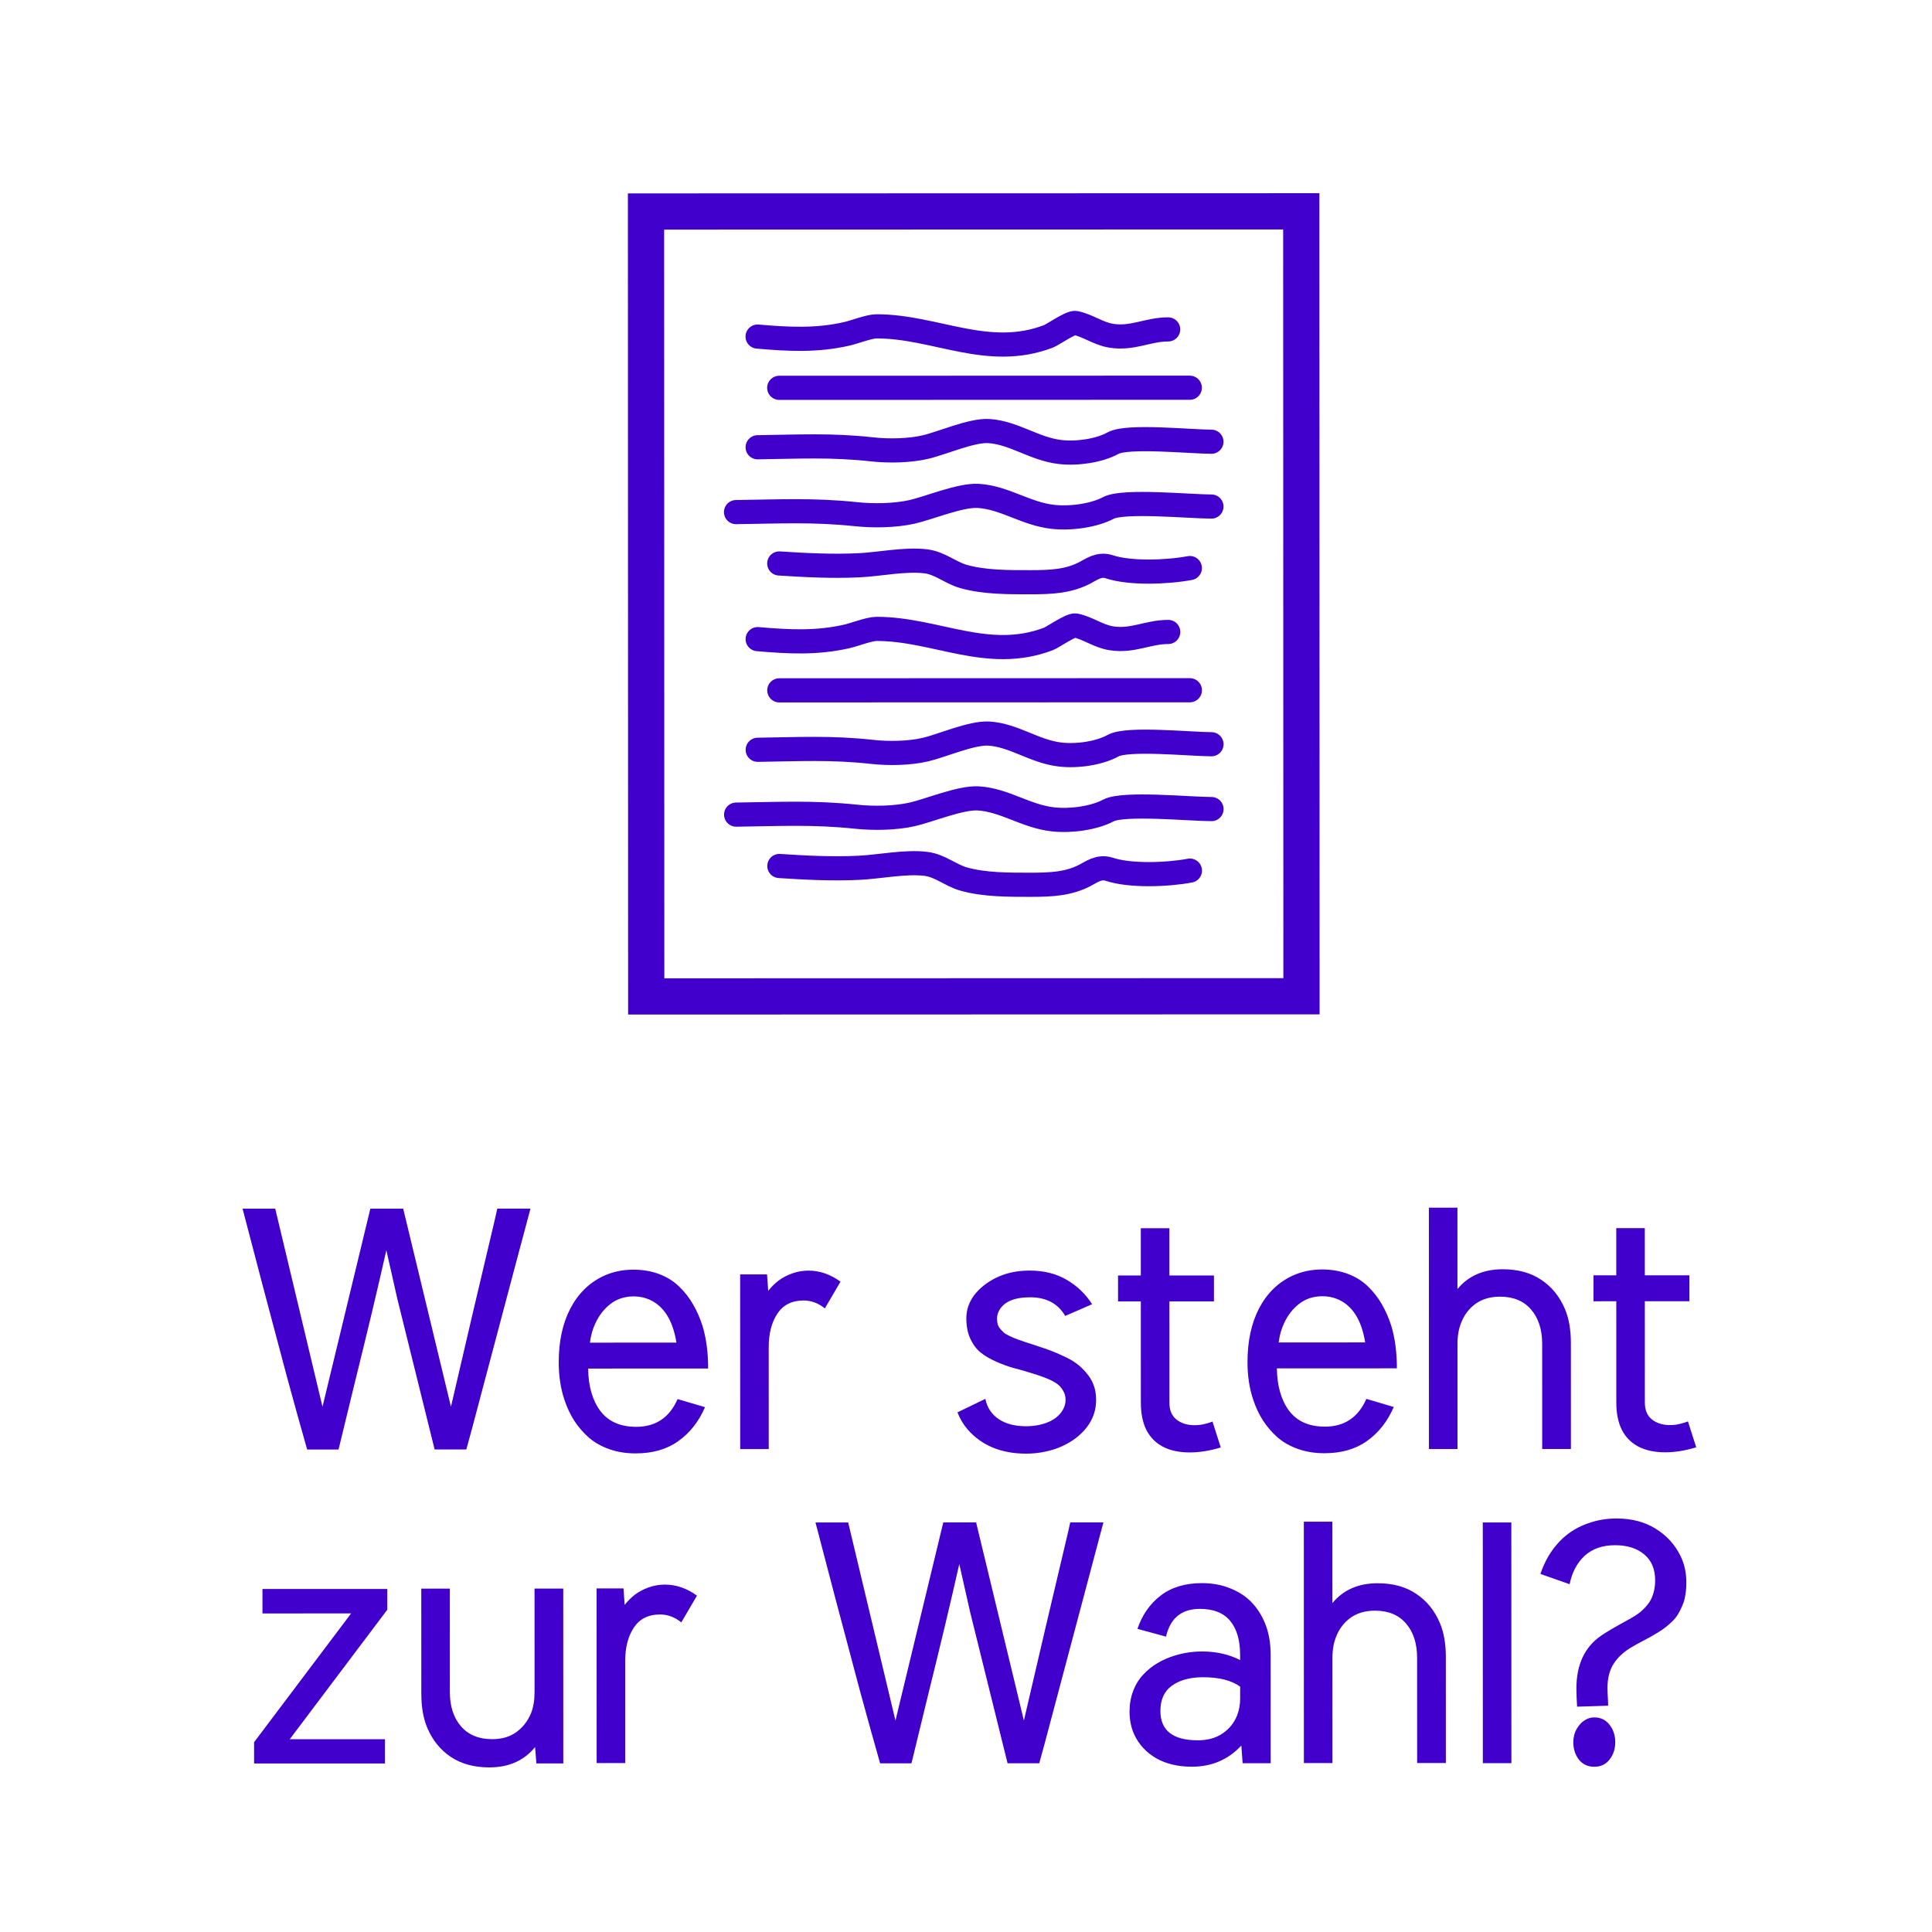
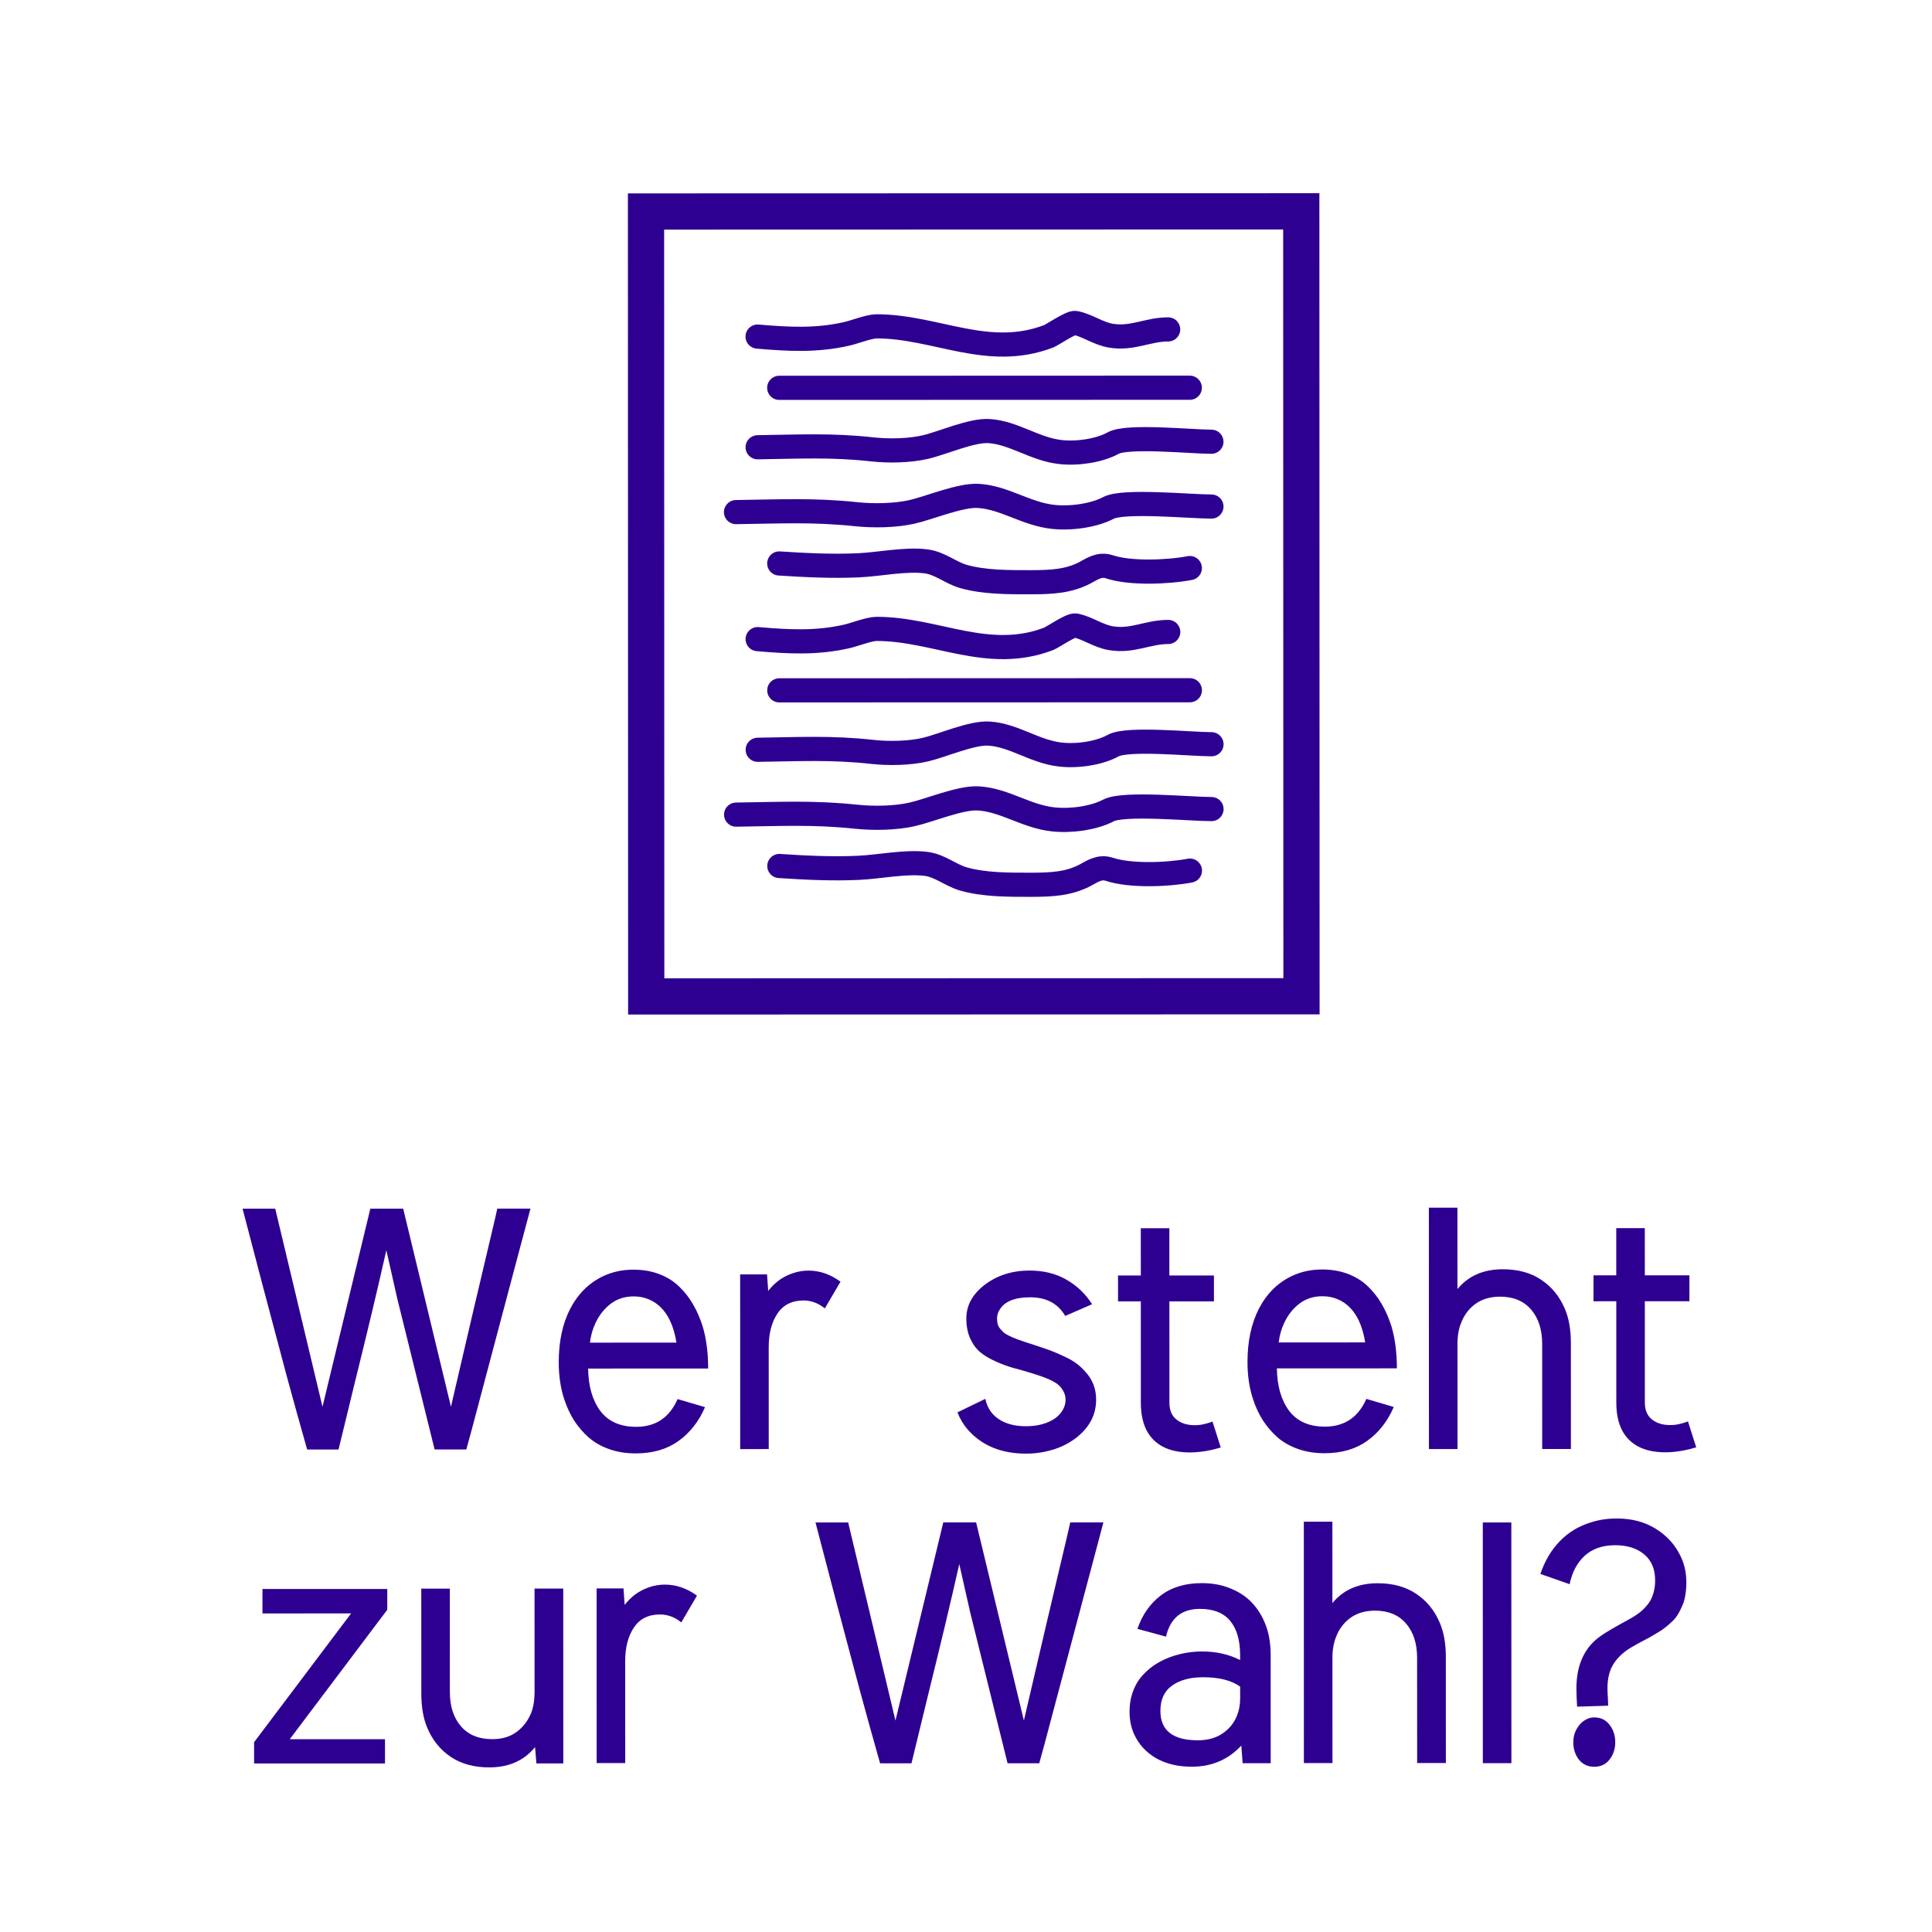
<svg xmlns="http://www.w3.org/2000/svg" width="80" height="80" viewBox="0 0 80 80" fill="none">
-   <path d="M11.397 50.049L13.354 58.251L15.335 50.048L16.695 50.047L18.673 58.25C19.228 55.848 19.84 53.236 20.51 50.415C20.541 50.274 20.569 50.151 20.591 50.046L21.966 50.046C21.865 50.41 21.057 53.453 19.541 59.172C19.464 59.464 19.387 59.747 19.309 60.02L17.997 60.02L16.45 53.773L15.998 51.77C15.812 52.595 15.609 53.465 15.391 54.382C15.172 55.293 14.924 56.312 14.646 57.438C14.373 58.559 14.164 59.42 14.018 60.022L12.719 60.022C12.436 59.029 12.158 58.028 11.884 57.021C11.615 56.014 11.273 54.727 10.858 53.159C10.447 51.587 10.176 50.55 10.044 50.049L11.397 50.049ZM29.193 58.267C28.938 58.86 28.572 59.327 28.093 59.669C27.619 60.011 27.029 60.182 26.323 60.182C25.931 60.182 25.571 60.126 25.243 60.012C24.915 59.898 24.63 59.739 24.388 59.533C24.151 59.324 23.948 59.089 23.779 58.83C23.611 58.565 23.474 58.274 23.369 57.955C23.214 57.49 23.136 56.975 23.136 56.41C23.136 55.544 23.295 54.803 23.614 54.188C23.938 53.568 24.393 53.119 24.981 52.841C25.359 52.663 25.774 52.574 26.225 52.574C26.617 52.574 26.975 52.635 27.298 52.758C27.622 52.881 27.898 53.054 28.126 53.278C28.354 53.496 28.545 53.742 28.7 54.016C28.86 54.289 28.992 54.592 29.097 54.925C29.247 55.435 29.323 56.016 29.323 56.668L24.353 56.669C24.362 57.398 24.531 57.984 24.859 58.426C25.192 58.863 25.687 59.082 26.343 59.082C27.15 59.082 27.721 58.699 28.058 57.933L29.193 58.267ZM28.01 55.595C27.859 54.661 27.479 54.064 26.868 53.804C26.672 53.722 26.465 53.681 26.246 53.681C25.868 53.681 25.544 53.786 25.275 53.996C25.011 54.201 24.804 54.468 24.653 54.796C24.54 55.033 24.464 55.3 24.428 55.596L28.01 55.595ZM34.155 54.178C33.886 53.96 33.592 53.85 33.273 53.85C32.79 53.851 32.428 54.033 32.187 54.398C31.95 54.758 31.831 55.22 31.831 55.785L31.832 60.003L30.65 60.004L30.648 52.771L31.762 52.771L31.81 53.454C31.933 53.295 32.075 53.154 32.234 53.03C32.398 52.907 32.587 52.807 32.801 52.73C33.02 52.652 33.245 52.613 33.478 52.613C33.943 52.613 34.385 52.766 34.804 53.071L34.155 54.178ZM44.108 54.49C43.807 53.975 43.324 53.718 42.659 53.718C41.998 53.718 41.57 53.901 41.374 54.265C41.315 54.37 41.285 54.48 41.285 54.593C41.285 54.68 41.294 54.76 41.312 54.833C41.335 54.906 41.374 54.974 41.429 55.038C41.488 55.097 41.534 55.145 41.566 55.181C41.602 55.213 41.67 55.254 41.771 55.304C41.871 55.35 41.935 55.379 41.962 55.393C41.989 55.402 42.06 55.429 42.174 55.475C42.247 55.502 42.352 55.539 42.489 55.584C42.63 55.63 42.723 55.659 42.769 55.673L42.912 55.721C43.163 55.803 43.361 55.871 43.507 55.926C43.653 55.98 43.833 56.058 44.047 56.158C44.266 56.258 44.441 56.358 44.574 56.459C44.711 56.559 44.845 56.687 44.977 56.841C45.109 56.992 45.21 57.156 45.278 57.334C45.351 57.52 45.388 57.73 45.388 57.962C45.388 58.587 45.108 59.115 44.547 59.549C44.379 59.676 44.19 59.788 43.98 59.884C43.775 59.98 43.542 60.055 43.283 60.109C43.028 60.164 42.763 60.192 42.49 60.192C41.464 60.192 40.66 59.862 40.076 59.201C39.894 58.992 39.75 58.752 39.646 58.483L40.801 57.923C40.874 58.283 41.058 58.563 41.355 58.763C41.651 58.959 42.025 59.057 42.476 59.057C42.827 59.057 43.137 59 43.405 58.886C43.674 58.772 43.873 58.608 44 58.394C44.082 58.261 44.123 58.118 44.123 57.963C44.123 57.822 44.089 57.696 44.02 57.587C43.956 57.473 43.881 57.384 43.795 57.32C43.713 57.257 43.608 57.195 43.48 57.136C43.289 57.049 43.045 56.96 42.749 56.869C42.457 56.778 42.195 56.703 41.962 56.644C41.735 56.58 41.493 56.492 41.238 56.378C40.983 56.264 40.771 56.139 40.602 56.002C40.433 55.865 40.292 55.676 40.178 55.434C40.069 55.193 40.014 54.913 40.014 54.594C40.014 54.06 40.262 53.6 40.758 53.213C41.278 52.812 41.902 52.611 42.631 52.611C43.215 52.611 43.723 52.736 44.156 52.986C44.593 53.237 44.949 53.576 45.222 54.005L44.108 54.49ZM49.264 60.142C48.831 60.142 48.464 60.065 48.163 59.91C47.863 59.755 47.633 59.525 47.473 59.22C47.318 58.91 47.24 58.532 47.24 58.085L47.239 53.888L46.296 53.888L46.295 52.815L47.239 52.815L47.238 50.859L48.421 50.859L48.421 52.814L50.267 52.814L50.267 53.887L48.422 53.887L48.423 58.085C48.423 58.395 48.521 58.627 48.717 58.782C48.913 58.937 49.161 59.014 49.462 59.014C49.54 59.014 49.619 59.01 49.701 59C49.788 58.987 49.872 58.968 49.954 58.946C50.041 58.923 50.125 58.895 50.207 58.864L50.549 59.937C50.094 60.074 49.665 60.142 49.264 60.142ZM57.713 58.26C57.458 58.852 57.091 59.32 56.613 59.662C56.139 60.004 55.549 60.175 54.842 60.175C54.45 60.175 54.09 60.118 53.762 60.004C53.434 59.89 53.149 59.731 52.908 59.526C52.67 59.316 52.468 59.082 52.299 58.822C52.13 58.558 51.993 58.266 51.889 57.947C51.733 57.482 51.656 56.967 51.656 56.402C51.656 55.536 51.815 54.796 52.134 54.18C52.457 53.56 52.913 53.111 53.501 52.833C53.879 52.656 54.293 52.566 54.745 52.566C55.136 52.566 55.494 52.628 55.818 52.751C56.141 52.874 56.417 53.047 56.645 53.27C56.873 53.489 57.065 53.735 57.22 54.008C57.379 54.282 57.511 54.584 57.616 54.917C57.767 55.428 57.842 56.009 57.842 56.66L52.873 56.662C52.882 57.391 53.051 57.976 53.379 58.418C53.712 58.856 54.206 59.074 54.862 59.074C55.669 59.074 56.241 58.691 56.578 57.925L57.713 58.26ZM56.529 55.587C56.379 54.653 55.998 54.056 55.388 53.797C55.191 53.715 54.984 53.674 54.765 53.674C54.387 53.674 54.064 53.779 53.795 53.989C53.531 54.194 53.323 54.46 53.173 54.788C53.059 55.026 52.984 55.292 52.947 55.588L56.529 55.587ZM60.35 53.378C60.801 52.831 61.425 52.558 62.223 52.557C62.861 52.557 63.397 52.705 63.83 53.001C64.263 53.293 64.586 53.694 64.801 54.204C64.965 54.592 65.047 55.061 65.047 55.612L65.048 60.001L63.859 60.001L63.858 55.647C63.858 55.054 63.705 54.581 63.399 54.225C63.094 53.87 62.665 53.692 62.114 53.692C61.713 53.692 61.376 53.791 61.102 53.986C60.829 54.183 60.629 54.447 60.501 54.78C60.401 55.026 60.351 55.315 60.351 55.648L60.352 60.002L59.169 60.003L59.167 50.008L60.349 50.008L60.35 53.378ZM68.952 60.137C68.519 60.137 68.152 60.059 67.851 59.905C67.55 59.75 67.32 59.52 67.16 59.214C67.005 58.904 66.928 58.526 66.928 58.08L66.927 53.882L65.983 53.883L65.983 52.809L66.926 52.809L66.926 50.854L68.108 50.854L68.109 52.809L69.955 52.808L69.955 53.882L68.109 53.882L68.11 58.079C68.11 58.389 68.208 58.622 68.404 58.777C68.6 58.931 68.849 59.009 69.15 59.009C69.227 59.009 69.307 59.004 69.389 58.995C69.475 58.981 69.56 58.963 69.642 58.94C69.728 58.917 69.813 58.89 69.895 58.858L70.237 59.931C69.781 60.068 69.353 60.137 68.952 60.137ZM10.868 66.809L10.868 65.797L16.036 65.796L16.036 66.657L11.998 72.017L15.942 72.016L15.942 73.021L10.521 73.022L10.521 72.141L14.539 66.808L10.868 66.809ZM22.156 72.343C21.701 72.903 21.069 73.184 20.263 73.184C19.629 73.184 19.096 73.038 18.663 72.747C18.23 72.455 17.906 72.054 17.692 71.544C17.528 71.157 17.446 70.685 17.446 70.129L17.444 65.781L18.627 65.781L18.628 70.067C18.628 70.655 18.781 71.127 19.087 71.482C19.396 71.838 19.827 72.015 20.379 72.015C20.78 72.015 21.115 71.917 21.384 71.721C21.652 71.525 21.855 71.263 21.992 70.934C22.087 70.688 22.135 70.399 22.135 70.066L22.134 65.78L23.323 65.78L23.325 73.019L22.211 73.019L22.156 72.343ZM28.211 67.18C27.942 66.961 27.648 66.852 27.329 66.852C26.846 66.852 26.484 67.034 26.243 67.399C26.006 67.759 25.887 68.222 25.888 68.787L25.889 73.005L24.706 73.005L24.704 65.773L25.818 65.772L25.866 66.456C25.989 66.296 26.131 66.155 26.29 66.032C26.454 65.909 26.643 65.809 26.858 65.731C27.076 65.653 27.302 65.615 27.534 65.615C27.999 65.615 28.441 65.767 28.86 66.072L28.211 67.18ZM35.121 63.042L37.079 71.245L39.059 63.041L40.419 63.041L42.397 71.243C42.952 68.842 43.565 66.23 44.234 63.409C44.266 63.268 44.293 63.145 44.316 63.04L45.69 63.039C45.59 63.404 44.782 66.446 43.265 72.166C43.188 72.458 43.111 72.74 43.033 73.014L41.721 73.014L40.174 66.766L39.722 64.764C39.536 65.589 39.333 66.459 39.115 67.375C38.896 68.287 38.648 69.305 38.37 70.431C38.097 71.552 37.888 72.414 37.742 73.015L36.443 73.016C36.161 72.022 35.882 71.022 35.609 70.015C35.34 69.008 34.997 67.72 34.582 66.153C34.172 64.581 33.9 63.544 33.768 63.043L35.121 63.042ZM49.683 66.62C48.926 66.621 48.459 67.004 48.282 67.769L47.099 67.448C47.295 66.87 47.616 66.409 48.063 66.067C48.509 65.725 49.077 65.554 49.765 65.554C50.202 65.554 50.596 65.627 50.947 65.772C51.303 65.914 51.597 66.107 51.829 66.353C52.062 66.595 52.246 66.884 52.383 67.221C52.538 67.595 52.616 68.037 52.616 68.547L52.617 73.011L51.455 73.012L51.4 72.28C50.858 72.864 50.175 73.156 49.35 73.156C48.776 73.156 48.281 73.037 47.866 72.801C47.456 72.559 47.155 72.231 46.964 71.817C46.836 71.534 46.772 71.222 46.772 70.88C46.772 70.566 46.822 70.278 46.922 70.019C47.022 69.754 47.161 69.529 47.339 69.342C47.517 69.15 47.715 68.991 47.934 68.863C48.157 68.731 48.398 68.626 48.658 68.549C49.023 68.439 49.396 68.384 49.779 68.384C50.362 68.384 50.886 68.502 51.351 68.739L51.351 68.534C51.351 67.923 51.214 67.452 50.941 67.119C50.667 66.787 50.248 66.62 49.683 66.62ZM49.813 69.451C49.28 69.451 48.852 69.567 48.529 69.799C48.209 70.027 48.05 70.376 48.05 70.846C48.05 71.657 48.568 72.062 49.602 72.062C50.003 72.062 50.343 71.968 50.621 71.781C50.903 71.59 51.106 71.337 51.229 71.022C51.311 70.808 51.352 70.578 51.352 70.332L51.352 69.84C50.992 69.58 50.479 69.45 49.813 69.451ZM55.172 66.38C55.623 65.833 56.247 65.559 57.045 65.559C57.683 65.559 58.218 65.707 58.651 66.003C59.084 66.294 59.408 66.695 59.623 67.206C59.787 67.593 59.869 68.062 59.869 68.614L59.87 73.002L58.681 73.003L58.679 68.648C58.679 68.056 58.527 67.582 58.221 67.227C57.916 66.871 57.487 66.694 56.936 66.694C56.535 66.694 56.198 66.792 55.924 66.988C55.651 67.184 55.45 67.448 55.323 67.781C55.223 68.027 55.173 68.317 55.173 68.649L55.174 73.004L53.991 73.004L53.989 63.01L55.171 63.01L55.172 66.38ZM61.401 73.009L61.399 63.042L62.581 63.042L62.584 73.009L61.401 73.009ZM66.644 72.864C66.49 73.06 66.28 73.158 66.016 73.158C65.751 73.158 65.539 73.06 65.38 72.864C65.225 72.664 65.147 72.422 65.147 72.14C65.147 71.935 65.195 71.75 65.291 71.586C65.386 71.417 65.509 71.292 65.66 71.21C65.764 71.146 65.883 71.114 66.015 71.114C66.279 71.114 66.489 71.214 66.644 71.415C66.804 71.615 66.883 71.857 66.884 72.139C66.884 72.422 66.804 72.663 66.644 72.864ZM66.562 69.904C66.562 69.991 66.566 70.111 66.576 70.266C66.585 70.421 66.589 70.542 66.589 70.629L65.304 70.67C65.286 70.378 65.277 70.125 65.276 69.911C65.276 68.922 65.62 68.193 66.308 67.723C66.518 67.578 66.916 67.345 67.504 67.026C67.659 66.939 67.791 66.853 67.901 66.766C68.015 66.675 68.122 66.568 68.222 66.445C68.327 66.317 68.404 66.169 68.454 66C68.509 65.832 68.536 65.645 68.536 65.44C68.536 64.97 68.383 64.61 68.078 64.36C67.777 64.109 67.378 63.984 66.881 63.984C66.357 63.984 65.936 64.13 65.617 64.422C65.302 64.714 65.095 65.106 64.995 65.598L63.785 65.174C63.963 64.641 64.229 64.19 64.585 63.821C64.94 63.451 65.375 63.189 65.89 63.034C66.218 62.929 66.569 62.877 66.943 62.877C67.562 62.876 68.1 63.017 68.556 63.3C69.012 63.582 69.354 63.956 69.582 64.421C69.746 64.749 69.828 65.118 69.828 65.528C69.828 65.71 69.814 65.881 69.787 66.041C69.764 66.2 69.724 66.346 69.664 66.478C69.61 66.611 69.55 66.729 69.487 66.834C69.427 66.939 69.348 67.039 69.248 67.135C69.147 67.231 69.054 67.312 68.967 67.381C68.885 67.449 68.778 67.522 68.646 67.6C68.519 67.677 68.407 67.743 68.311 67.798C68.215 67.848 68.095 67.912 67.949 67.99C67.803 68.067 67.685 68.133 67.594 68.188C67.27 68.37 67.017 68.596 66.835 68.865C66.653 69.134 66.562 69.48 66.562 69.904Z" fill="#4100CC" />
-   <rect x="26.75" y="8.758" width="27.133" height="32.502" transform="rotate(-0.0153521 26.7502 8.75761)" stroke="#4100CC" stroke-width="1.5" />
-   <path d="M30.477 21.205C32.265 21.182 33.671 21.104 35.443 21.291C36.167 21.368 37.067 21.352 37.758 21.197C38.476 21.036 39.764 20.489 40.507 20.534C41.597 20.599 42.478 21.279 43.601 21.402C44.351 21.484 45.304 21.346 45.897 21.032C46.519 20.703 49.273 20.975 50.163 20.975" stroke="#4100CC" stroke-linecap="round" stroke-linejoin="round" />
-   <path d="M30.481 33.732C32.268 33.709 33.675 33.631 35.446 33.818C36.171 33.895 37.07 33.879 37.762 33.724C38.48 33.563 39.767 33.016 40.51 33.06C41.6 33.126 42.481 33.805 43.604 33.928C44.354 34.011 45.307 33.873 45.9 33.559C46.523 33.23 49.276 33.502 50.166 33.502" stroke="#4100CC" stroke-linecap="round" stroke-linejoin="round" />
-   <path d="M31.372 18.52C33.078 18.497 34.42 18.42 36.111 18.607C36.803 18.683 37.661 18.667 38.322 18.512C39.007 18.352 40.236 17.805 40.945 17.849C41.985 17.915 42.827 18.594 43.899 18.717C44.614 18.799 45.524 18.661 46.09 18.348C46.684 18.018 49.313 18.291 50.162 18.291" stroke="#4100CC" stroke-linecap="round" stroke-linejoin="round" />
-   <path d="M31.375 31.047C33.081 31.024 34.424 30.947 36.115 31.134C36.806 31.21 37.665 31.194 38.325 31.039C39.01 30.878 40.239 30.331 40.949 30.376C41.989 30.442 42.83 31.121 43.902 31.244C44.618 31.326 45.527 31.188 46.093 30.875C46.688 30.545 49.316 30.817 50.165 30.817" stroke="#4100CC" stroke-linecap="round" stroke-linejoin="round" />
-   <path d="M31.37 13.937C32.657 14.048 33.814 14.111 35.072 13.822C35.378 13.752 35.99 13.514 36.293 13.513C38.751 13.513 40.907 14.887 43.42 13.926C43.574 13.867 44.344 13.339 44.526 13.373C45.026 13.467 45.468 13.813 46.005 13.901C46.897 14.046 47.52 13.64 48.371 13.64" stroke="#4100CC" stroke-linecap="round" stroke-linejoin="round" />
-   <path d="M31.373 26.465C32.66 26.575 33.817 26.639 35.075 26.35C35.382 26.279 35.993 26.041 36.296 26.041C38.755 26.04 40.911 27.414 43.423 26.453C43.577 26.394 44.347 25.866 44.529 25.9C45.029 25.995 45.471 26.341 46.008 26.428C46.901 26.573 47.523 26.168 48.374 26.168" stroke="#4100CC" stroke-linecap="round" stroke-linejoin="round" />
-   <path d="M32.266 16.059C33.364 16.059 34.456 16.058 35.562 16.058C36.413 16.058 37.487 16.058 38.337 16.058C38.922 16.057 39.359 16.057 39.899 16.057C40.758 16.057 41.739 16.056 42.674 16.056C43.556 16.056 44.237 16.056 44.91 16.056C45.189 16.056 45.508 16.055 45.932 16.055C46.787 16.055 48.325 16.055 49.267 16.055" stroke="#4100CC" stroke-linecap="round" stroke-linejoin="round" />
-   <path d="M32.269 28.586C33.367 28.586 34.459 28.585 35.565 28.585C36.416 28.585 37.49 28.584 38.341 28.584C38.925 28.584 39.362 28.584 39.902 28.584C40.761 28.584 41.742 28.583 42.678 28.583C43.56 28.583 44.241 28.583 44.914 28.582C45.193 28.582 45.511 28.582 45.935 28.582C46.79 28.582 48.328 28.582 49.27 28.581" stroke="#4100CC" stroke-linecap="round" stroke-linejoin="round" />
-   <path d="M32.267 23.332C33.365 23.403 34.458 23.459 35.564 23.407C36.415 23.367 37.489 23.137 38.339 23.244C38.924 23.316 39.361 23.72 39.901 23.872C40.76 24.113 41.741 24.11 42.676 24.109C43.559 24.109 44.239 24.068 44.912 23.724C45.191 23.581 45.51 23.328 45.934 23.469C46.789 23.754 48.327 23.699 49.269 23.522" stroke="#4100CC" stroke-linecap="round" stroke-linejoin="round" />
-   <path d="M32.271 35.859C33.369 35.931 34.462 35.986 35.567 35.934C36.418 35.894 37.492 35.665 38.343 35.771C38.927 35.844 39.364 36.247 39.904 36.399C40.763 36.64 41.745 36.637 42.68 36.637C43.562 36.636 44.243 36.596 44.916 36.251C45.195 36.109 45.513 35.855 45.937 35.996C46.793 36.281 48.33 36.227 49.272 36.05" stroke="#4100CC" stroke-linecap="round" stroke-linejoin="round" />
+   <path d="M11.397 50.049L13.354 58.251L15.335 50.048L16.695 50.047L18.673 58.25C19.228 55.848 19.84 53.236 20.51 50.415C20.541 50.274 20.569 50.151 20.591 50.046L21.966 50.046C21.865 50.41 21.057 53.453 19.541 59.172C19.464 59.464 19.387 59.747 19.309 60.02L17.997 60.02L16.45 53.773L15.998 51.77C15.812 52.595 15.609 53.465 15.391 54.382C15.172 55.293 14.924 56.312 14.646 57.438C14.373 58.559 14.164 59.42 14.018 60.022L12.719 60.022C12.436 59.029 12.158 58.028 11.884 57.021C11.615 56.014 11.273 54.727 10.858 53.159C10.447 51.587 10.176 50.55 10.044 50.049L11.397 50.049ZM29.193 58.267C28.938 58.86 28.572 59.327 28.093 59.669C27.619 60.011 27.029 60.182 26.323 60.182C25.931 60.182 25.571 60.126 25.243 60.012C24.915 59.898 24.63 59.739 24.388 59.533C24.151 59.324 23.948 59.089 23.779 58.83C23.611 58.565 23.474 58.274 23.369 57.955C23.214 57.49 23.136 56.975 23.136 56.41C23.136 55.544 23.295 54.803 23.614 54.188C23.938 53.568 24.393 53.119 24.981 52.841C25.359 52.663 25.774 52.574 26.225 52.574C26.617 52.574 26.975 52.635 27.298 52.758C27.622 52.881 27.898 53.054 28.126 53.278C28.354 53.496 28.545 53.742 28.7 54.016C28.86 54.289 28.992 54.592 29.097 54.925C29.247 55.435 29.323 56.016 29.323 56.668L24.353 56.669C24.362 57.398 24.531 57.984 24.859 58.426C25.192 58.863 25.687 59.082 26.343 59.082C27.15 59.082 27.721 58.699 28.058 57.933L29.193 58.267ZM28.01 55.595C27.859 54.661 27.479 54.064 26.868 53.804C26.672 53.722 26.465 53.681 26.246 53.681C25.868 53.681 25.544 53.786 25.275 53.996C25.011 54.201 24.804 54.468 24.653 54.796C24.54 55.033 24.464 55.3 24.428 55.596L28.01 55.595ZM34.155 54.178C33.886 53.96 33.592 53.85 33.273 53.85C32.79 53.851 32.428 54.033 32.187 54.398C31.95 54.758 31.831 55.22 31.831 55.785L31.832 60.003L30.65 60.004L30.648 52.771L31.762 52.771L31.81 53.454C31.933 53.295 32.075 53.154 32.234 53.03C32.398 52.907 32.587 52.807 32.801 52.73C33.02 52.652 33.245 52.613 33.478 52.613C33.943 52.613 34.385 52.766 34.804 53.071L34.155 54.178ZM44.108 54.49C43.807 53.975 43.324 53.718 42.659 53.718C41.998 53.718 41.57 53.901 41.374 54.265C41.315 54.37 41.285 54.48 41.285 54.593C41.285 54.68 41.294 54.76 41.312 54.833C41.335 54.906 41.374 54.974 41.429 55.038C41.488 55.097 41.534 55.145 41.566 55.181C41.602 55.213 41.67 55.254 41.771 55.304C41.871 55.35 41.935 55.379 41.962 55.393C41.989 55.402 42.06 55.429 42.174 55.475C42.247 55.502 42.352 55.539 42.489 55.584C42.63 55.63 42.723 55.659 42.769 55.673L42.912 55.721C43.163 55.803 43.361 55.871 43.507 55.926C43.653 55.98 43.833 56.058 44.047 56.158C44.266 56.258 44.441 56.358 44.574 56.459C44.711 56.559 44.845 56.687 44.977 56.841C45.109 56.992 45.21 57.156 45.278 57.334C45.351 57.52 45.388 57.73 45.388 57.962C45.388 58.587 45.108 59.115 44.547 59.549C44.379 59.676 44.19 59.788 43.98 59.884C43.775 59.98 43.542 60.055 43.283 60.109C43.028 60.164 42.763 60.192 42.49 60.192C41.464 60.192 40.66 59.862 40.076 59.201C39.894 58.992 39.75 58.752 39.646 58.483L40.801 57.923C40.874 58.283 41.058 58.563 41.355 58.763C41.651 58.959 42.025 59.057 42.476 59.057C42.827 59.057 43.137 59 43.405 58.886C43.674 58.772 43.873 58.608 44 58.394C44.082 58.261 44.123 58.118 44.123 57.963C44.123 57.822 44.089 57.696 44.02 57.587C43.956 57.473 43.881 57.384 43.795 57.32C43.713 57.257 43.608 57.195 43.48 57.136C43.289 57.049 43.045 56.96 42.749 56.869C42.457 56.778 42.195 56.703 41.962 56.644C41.735 56.58 41.493 56.492 41.238 56.378C40.983 56.264 40.771 56.139 40.602 56.002C40.433 55.865 40.292 55.676 40.178 55.434C40.069 55.193 40.014 54.913 40.014 54.594C40.014 54.06 40.262 53.6 40.758 53.213C41.278 52.812 41.902 52.611 42.631 52.611C43.215 52.611 43.723 52.736 44.156 52.986C44.593 53.237 44.949 53.576 45.222 54.005L44.108 54.49ZM49.264 60.142C48.831 60.142 48.464 60.065 48.163 59.91C47.863 59.755 47.633 59.525 47.473 59.22C47.318 58.91 47.24 58.532 47.24 58.085L47.239 53.888L46.296 53.888L46.295 52.815L47.239 52.815L47.238 50.859L48.421 50.859L48.421 52.814L50.267 52.814L50.267 53.887L48.422 53.887L48.423 58.085C48.423 58.395 48.521 58.627 48.717 58.782C48.913 58.937 49.161 59.014 49.462 59.014C49.54 59.014 49.619 59.01 49.701 59C49.788 58.987 49.872 58.968 49.954 58.946C50.041 58.923 50.125 58.895 50.207 58.864L50.549 59.937C50.094 60.074 49.665 60.142 49.264 60.142ZM57.713 58.26C57.458 58.852 57.091 59.32 56.613 59.662C56.139 60.004 55.549 60.175 54.842 60.175C54.45 60.175 54.09 60.118 53.762 60.004C53.434 59.89 53.149 59.731 52.908 59.526C52.67 59.316 52.468 59.082 52.299 58.822C52.13 58.558 51.993 58.266 51.889 57.947C51.733 57.482 51.656 56.967 51.656 56.402C51.656 55.536 51.815 54.796 52.134 54.18C52.457 53.56 52.913 53.111 53.501 52.833C53.879 52.656 54.293 52.566 54.745 52.566C55.136 52.566 55.494 52.628 55.818 52.751C56.141 52.874 56.417 53.047 56.645 53.27C56.873 53.489 57.065 53.735 57.22 54.008C57.379 54.282 57.511 54.584 57.616 54.917C57.767 55.428 57.842 56.009 57.842 56.66L52.873 56.662C52.882 57.391 53.051 57.976 53.379 58.418C53.712 58.856 54.206 59.074 54.862 59.074C55.669 59.074 56.241 58.691 56.578 57.925L57.713 58.26ZM56.529 55.587C56.379 54.653 55.998 54.056 55.388 53.797C55.191 53.715 54.984 53.674 54.765 53.674C54.387 53.674 54.064 53.779 53.795 53.989C53.531 54.194 53.323 54.46 53.173 54.788C53.059 55.026 52.984 55.292 52.947 55.588L56.529 55.587ZM60.35 53.378C60.801 52.831 61.425 52.558 62.223 52.557C62.861 52.557 63.397 52.705 63.83 53.001C64.263 53.293 64.586 53.694 64.801 54.204C64.965 54.592 65.047 55.061 65.047 55.612L65.048 60.001L63.859 60.001L63.858 55.647C63.858 55.054 63.705 54.581 63.399 54.225C63.094 53.87 62.665 53.692 62.114 53.692C61.713 53.692 61.376 53.791 61.102 53.986C60.829 54.183 60.629 54.447 60.501 54.78C60.401 55.026 60.351 55.315 60.351 55.648L60.352 60.002L59.169 60.003L59.167 50.008L60.349 50.008L60.35 53.378ZM68.952 60.137C68.519 60.137 68.152 60.059 67.851 59.905C67.55 59.75 67.32 59.52 67.16 59.214C67.005 58.904 66.928 58.526 66.928 58.08L66.927 53.882L65.983 53.883L65.983 52.809L66.926 52.809L66.926 50.854L68.108 50.854L68.109 52.809L69.955 52.808L69.955 53.882L68.109 53.882L68.11 58.079C68.11 58.389 68.208 58.622 68.404 58.777C68.6 58.931 68.849 59.009 69.15 59.009C69.227 59.009 69.307 59.004 69.389 58.995C69.475 58.981 69.56 58.963 69.642 58.94C69.728 58.917 69.813 58.89 69.895 58.858L70.237 59.931C69.781 60.068 69.353 60.137 68.952 60.137ZM10.868 66.809L10.868 65.797L16.036 65.796L16.036 66.657L11.998 72.017L15.942 72.016L15.942 73.021L10.521 73.022L10.521 72.141L14.539 66.808L10.868 66.809ZM22.156 72.343C21.701 72.903 21.069 73.184 20.263 73.184C19.629 73.184 19.096 73.038 18.663 72.747C18.23 72.455 17.906 72.054 17.692 71.544C17.528 71.157 17.446 70.685 17.446 70.129L17.444 65.781L18.627 65.781L18.628 70.067C18.628 70.655 18.781 71.127 19.087 71.482C19.396 71.838 19.827 72.015 20.379 72.015C20.78 72.015 21.115 71.917 21.384 71.721C21.652 71.525 21.855 71.263 21.992 70.934C22.087 70.688 22.135 70.399 22.135 70.066L22.134 65.78L23.323 65.78L23.325 73.019L22.211 73.019L22.156 72.343ZM28.211 67.18C27.942 66.961 27.648 66.852 27.329 66.852C26.846 66.852 26.484 67.034 26.243 67.399C26.006 67.759 25.887 68.222 25.888 68.787L25.889 73.005L24.706 73.005L24.704 65.773L25.818 65.772L25.866 66.456C25.989 66.296 26.131 66.155 26.29 66.032C26.454 65.909 26.643 65.809 26.858 65.731C27.076 65.653 27.302 65.615 27.534 65.615C27.999 65.615 28.441 65.767 28.86 66.072L28.211 67.18ZM35.121 63.042L37.079 71.245L39.059 63.041L40.419 63.041L42.397 71.243C42.952 68.842 43.565 66.23 44.234 63.409C44.266 63.268 44.293 63.145 44.316 63.04L45.69 63.039C45.59 63.404 44.782 66.446 43.265 72.166C43.188 72.458 43.111 72.74 43.033 73.014L41.721 73.014L40.174 66.766L39.722 64.764C39.536 65.589 39.333 66.459 39.115 67.375C38.896 68.287 38.648 69.305 38.37 70.431C38.097 71.552 37.888 72.414 37.742 73.015L36.443 73.016C36.161 72.022 35.882 71.022 35.609 70.015C35.34 69.008 34.997 67.72 34.582 66.153C34.172 64.581 33.9 63.544 33.768 63.043L35.121 63.042ZM49.683 66.62C48.926 66.621 48.459 67.004 48.282 67.769L47.099 67.448C47.295 66.87 47.616 66.409 48.063 66.067C48.509 65.725 49.077 65.554 49.765 65.554C50.202 65.554 50.596 65.627 50.947 65.772C51.303 65.914 51.597 66.107 51.829 66.353C52.062 66.595 52.246 66.884 52.383 67.221C52.538 67.595 52.616 68.037 52.616 68.547L52.617 73.011L51.455 73.012L51.4 72.28C50.858 72.864 50.175 73.156 49.35 73.156C48.776 73.156 48.281 73.037 47.866 72.801C47.456 72.559 47.155 72.231 46.964 71.817C46.836 71.534 46.772 71.222 46.772 70.88C46.772 70.566 46.822 70.278 46.922 70.019C47.022 69.754 47.161 69.529 47.339 69.342C47.517 69.15 47.715 68.991 47.934 68.863C48.157 68.731 48.398 68.626 48.658 68.549C49.023 68.439 49.396 68.384 49.779 68.384C50.362 68.384 50.886 68.502 51.351 68.739L51.351 68.534C51.351 67.923 51.214 67.452 50.941 67.119C50.667 66.787 50.248 66.62 49.683 66.62ZM49.813 69.451C49.28 69.451 48.852 69.567 48.529 69.799C48.209 70.027 48.05 70.376 48.05 70.846C48.05 71.657 48.568 72.062 49.602 72.062C50.003 72.062 50.343 71.968 50.621 71.781C50.903 71.59 51.106 71.337 51.229 71.022C51.311 70.808 51.352 70.578 51.352 70.332L51.352 69.84C50.992 69.58 50.479 69.45 49.813 69.451ZM55.172 66.38C55.623 65.833 56.247 65.559 57.045 65.559C57.683 65.559 58.218 65.707 58.651 66.003C59.084 66.294 59.408 66.695 59.623 67.206C59.787 67.593 59.869 68.062 59.869 68.614L59.87 73.002L58.681 73.003L58.679 68.648C58.679 68.056 58.527 67.582 58.221 67.227C57.916 66.871 57.487 66.694 56.936 66.694C56.535 66.694 56.198 66.792 55.924 66.988C55.651 67.184 55.45 67.448 55.323 67.781C55.223 68.027 55.173 68.317 55.173 68.649L55.174 73.004L53.991 73.004L53.989 63.01L55.171 63.01L55.172 66.38ZM61.401 73.009L61.399 63.042L62.581 63.042L62.584 73.009L61.401 73.009ZM66.644 72.864C66.49 73.06 66.28 73.158 66.016 73.158C65.751 73.158 65.539 73.06 65.38 72.864C65.225 72.664 65.147 72.422 65.147 72.14C65.147 71.935 65.195 71.75 65.291 71.586C65.386 71.417 65.509 71.292 65.66 71.21C65.764 71.146 65.883 71.114 66.015 71.114C66.279 71.114 66.489 71.214 66.644 71.415C66.804 71.615 66.883 71.857 66.884 72.139C66.884 72.422 66.804 72.663 66.644 72.864ZM66.562 69.904C66.562 69.991 66.566 70.111 66.576 70.266C66.585 70.421 66.589 70.542 66.589 70.629L65.304 70.67C65.286 70.378 65.277 70.125 65.276 69.911C65.276 68.922 65.62 68.193 66.308 67.723C66.518 67.578 66.916 67.345 67.504 67.026C67.659 66.939 67.791 66.853 67.901 66.766C68.015 66.675 68.122 66.568 68.222 66.445C68.327 66.317 68.404 66.169 68.454 66C68.509 65.832 68.536 65.645 68.536 65.44C68.536 64.97 68.383 64.61 68.078 64.36C67.777 64.109 67.378 63.984 66.881 63.984C66.357 63.984 65.936 64.13 65.617 64.422C65.302 64.714 65.095 65.106 64.995 65.598L63.785 65.174C63.963 64.641 64.229 64.19 64.585 63.821C64.94 63.451 65.375 63.189 65.89 63.034C66.218 62.929 66.569 62.877 66.943 62.877C67.562 62.876 68.1 63.017 68.556 63.3C69.012 63.582 69.354 63.956 69.582 64.421C69.746 64.749 69.828 65.118 69.828 65.528C69.828 65.71 69.814 65.881 69.787 66.041C69.764 66.2 69.724 66.346 69.664 66.478C69.61 66.611 69.55 66.729 69.487 66.834C69.427 66.939 69.348 67.039 69.248 67.135C69.147 67.231 69.054 67.312 68.967 67.381C68.885 67.449 68.778 67.522 68.646 67.6C68.519 67.677 68.407 67.743 68.311 67.798C68.215 67.848 68.095 67.912 67.949 67.99C67.803 68.067 67.685 68.133 67.594 68.188C67.27 68.37 67.017 68.596 66.835 68.865C66.653 69.134 66.562 69.48 66.562 69.904Z" fill="#2E0091" />
+   <rect x="26.75" y="8.758" width="27.133" height="32.502" transform="rotate(-0.0153521 26.7502 8.75761)" stroke="#2E0091" stroke-width="1.5" />
+   <path d="M30.477 21.205C32.265 21.182 33.671 21.104 35.443 21.291C36.167 21.368 37.067 21.352 37.758 21.197C38.476 21.036 39.764 20.489 40.507 20.534C41.597 20.599 42.478 21.279 43.601 21.402C44.351 21.484 45.304 21.346 45.897 21.032C46.519 20.703 49.273 20.975 50.163 20.975" stroke="#2E0091" stroke-linecap="round" stroke-linejoin="round" />
+   <path d="M30.481 33.732C32.268 33.709 33.675 33.631 35.446 33.818C36.171 33.895 37.07 33.879 37.762 33.724C38.48 33.563 39.767 33.016 40.51 33.06C41.6 33.126 42.481 33.805 43.604 33.928C44.354 34.011 45.307 33.873 45.9 33.559C46.523 33.23 49.276 33.502 50.166 33.502" stroke="#2E0091" stroke-linecap="round" stroke-linejoin="round" />
+   <path d="M31.372 18.52C33.078 18.497 34.42 18.42 36.111 18.607C36.803 18.683 37.661 18.667 38.322 18.512C39.007 18.352 40.236 17.805 40.945 17.849C41.985 17.915 42.827 18.594 43.899 18.717C44.614 18.799 45.524 18.661 46.09 18.348C46.684 18.018 49.313 18.291 50.162 18.291" stroke="#2E0091" stroke-linecap="round" stroke-linejoin="round" />
+   <path d="M31.375 31.047C33.081 31.024 34.424 30.947 36.115 31.134C36.806 31.21 37.665 31.194 38.325 31.039C39.01 30.878 40.239 30.331 40.949 30.376C41.989 30.442 42.83 31.121 43.902 31.244C44.618 31.326 45.527 31.188 46.093 30.875C46.688 30.545 49.316 30.817 50.165 30.817" stroke="#2E0091" stroke-linecap="round" stroke-linejoin="round" />
+   <path d="M31.37 13.937C32.657 14.048 33.814 14.111 35.072 13.822C35.378 13.752 35.99 13.514 36.293 13.513C38.751 13.513 40.907 14.887 43.42 13.926C43.574 13.867 44.344 13.339 44.526 13.373C45.026 13.467 45.468 13.813 46.005 13.901C46.897 14.046 47.52 13.64 48.371 13.64" stroke="#2E0091" stroke-linecap="round" stroke-linejoin="round" />
+   <path d="M31.373 26.465C32.66 26.575 33.817 26.639 35.075 26.35C35.382 26.279 35.993 26.041 36.296 26.041C38.755 26.04 40.911 27.414 43.423 26.453C43.577 26.394 44.347 25.866 44.529 25.9C45.029 25.995 45.471 26.341 46.008 26.428C46.901 26.573 47.523 26.168 48.374 26.168" stroke="#2E0091" stroke-linecap="round" stroke-linejoin="round" />
+   <path d="M32.266 16.059C33.364 16.059 34.456 16.058 35.562 16.058C36.413 16.058 37.487 16.058 38.337 16.058C38.922 16.057 39.359 16.057 39.899 16.057C40.758 16.057 41.739 16.056 42.674 16.056C43.556 16.056 44.237 16.056 44.91 16.056C45.189 16.056 45.508 16.055 45.932 16.055C46.787 16.055 48.325 16.055 49.267 16.055" stroke="#2E0091" stroke-linecap="round" stroke-linejoin="round" />
+   <path d="M32.269 28.586C33.367 28.586 34.459 28.585 35.565 28.585C36.416 28.585 37.49 28.584 38.341 28.584C38.925 28.584 39.362 28.584 39.902 28.584C40.761 28.584 41.742 28.583 42.678 28.583C43.56 28.583 44.241 28.583 44.914 28.582C45.193 28.582 45.511 28.582 45.935 28.582C46.79 28.582 48.328 28.582 49.27 28.581" stroke="#2E0091" stroke-linecap="round" stroke-linejoin="round" />
+   <path d="M32.267 23.332C33.365 23.403 34.458 23.459 35.564 23.407C36.415 23.367 37.489 23.137 38.339 23.244C38.924 23.316 39.361 23.72 39.901 23.872C40.76 24.113 41.741 24.11 42.676 24.109C43.559 24.109 44.239 24.068 44.912 23.724C45.191 23.581 45.51 23.328 45.934 23.469C46.789 23.754 48.327 23.699 49.269 23.522" stroke="#2E0091" stroke-linecap="round" stroke-linejoin="round" />
+   <path d="M32.271 35.859C33.369 35.931 34.462 35.986 35.567 35.934C36.418 35.894 37.492 35.665 38.343 35.771C38.927 35.844 39.364 36.247 39.904 36.399C40.763 36.64 41.745 36.637 42.68 36.637C43.562 36.636 44.243 36.596 44.916 36.251C45.195 36.109 45.513 35.855 45.937 35.996C46.793 36.281 48.33 36.227 49.272 36.05" stroke="#2E0091" stroke-linecap="round" stroke-linejoin="round" />
</svg>
